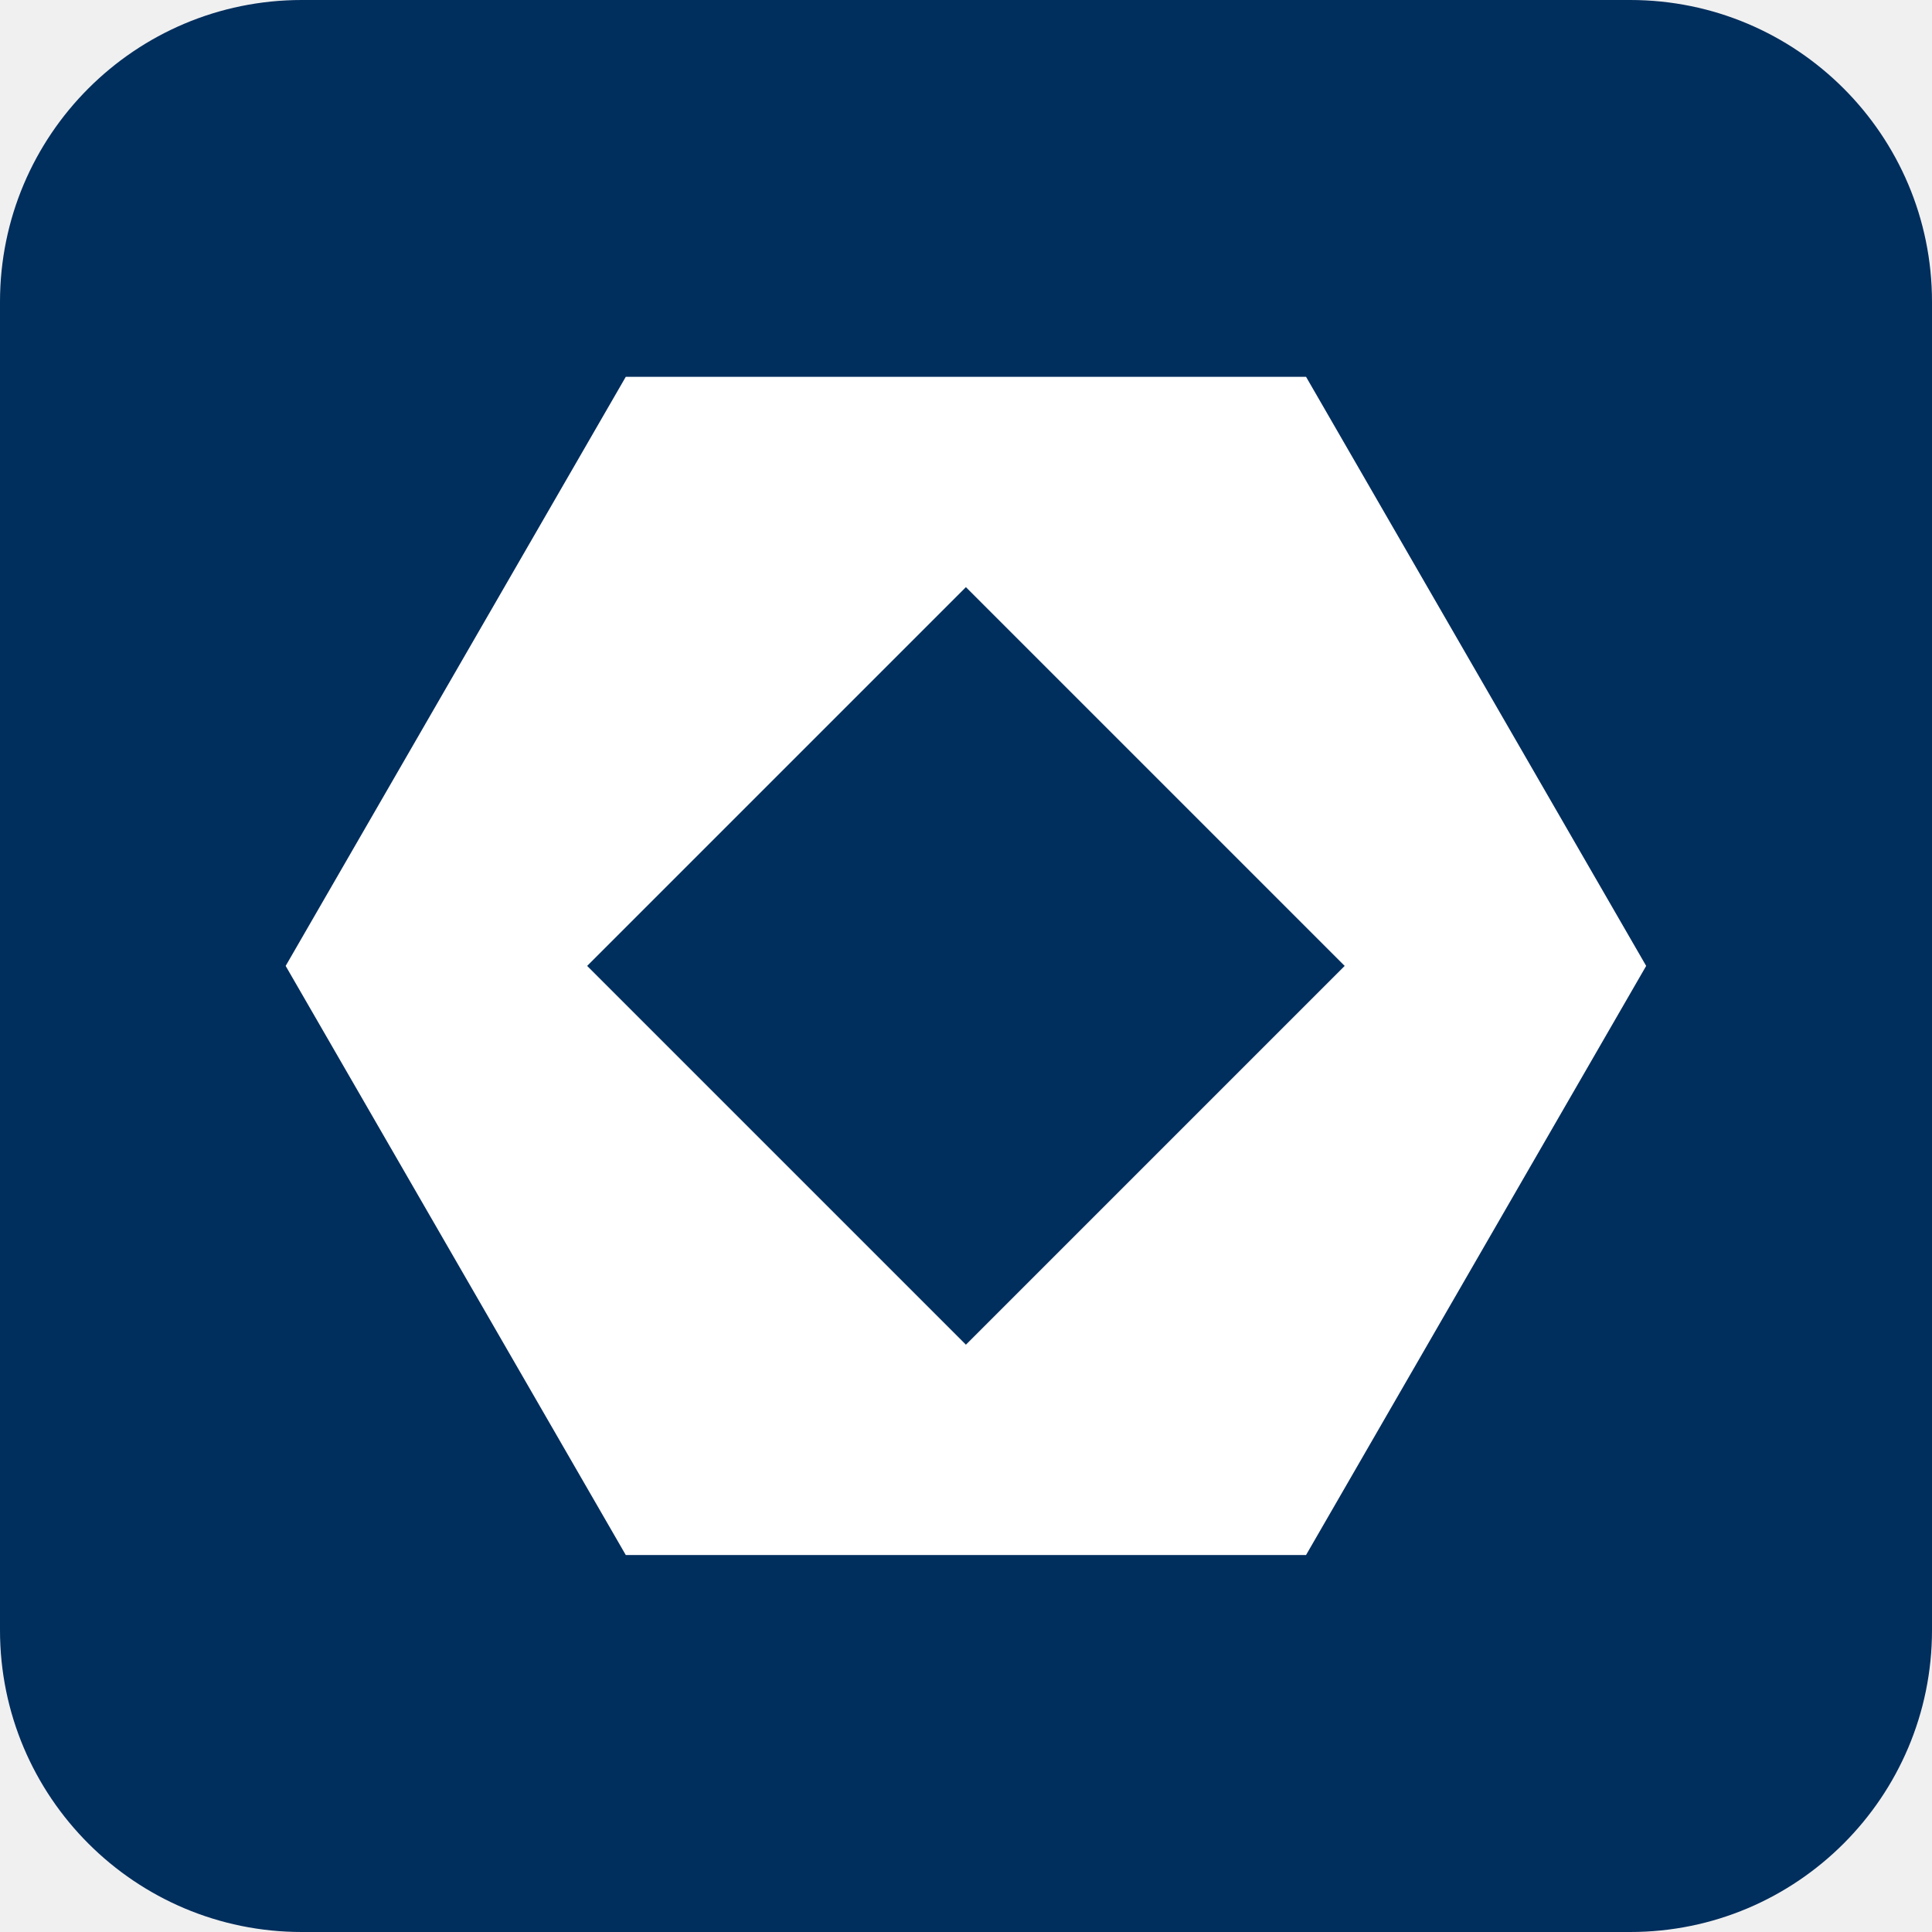
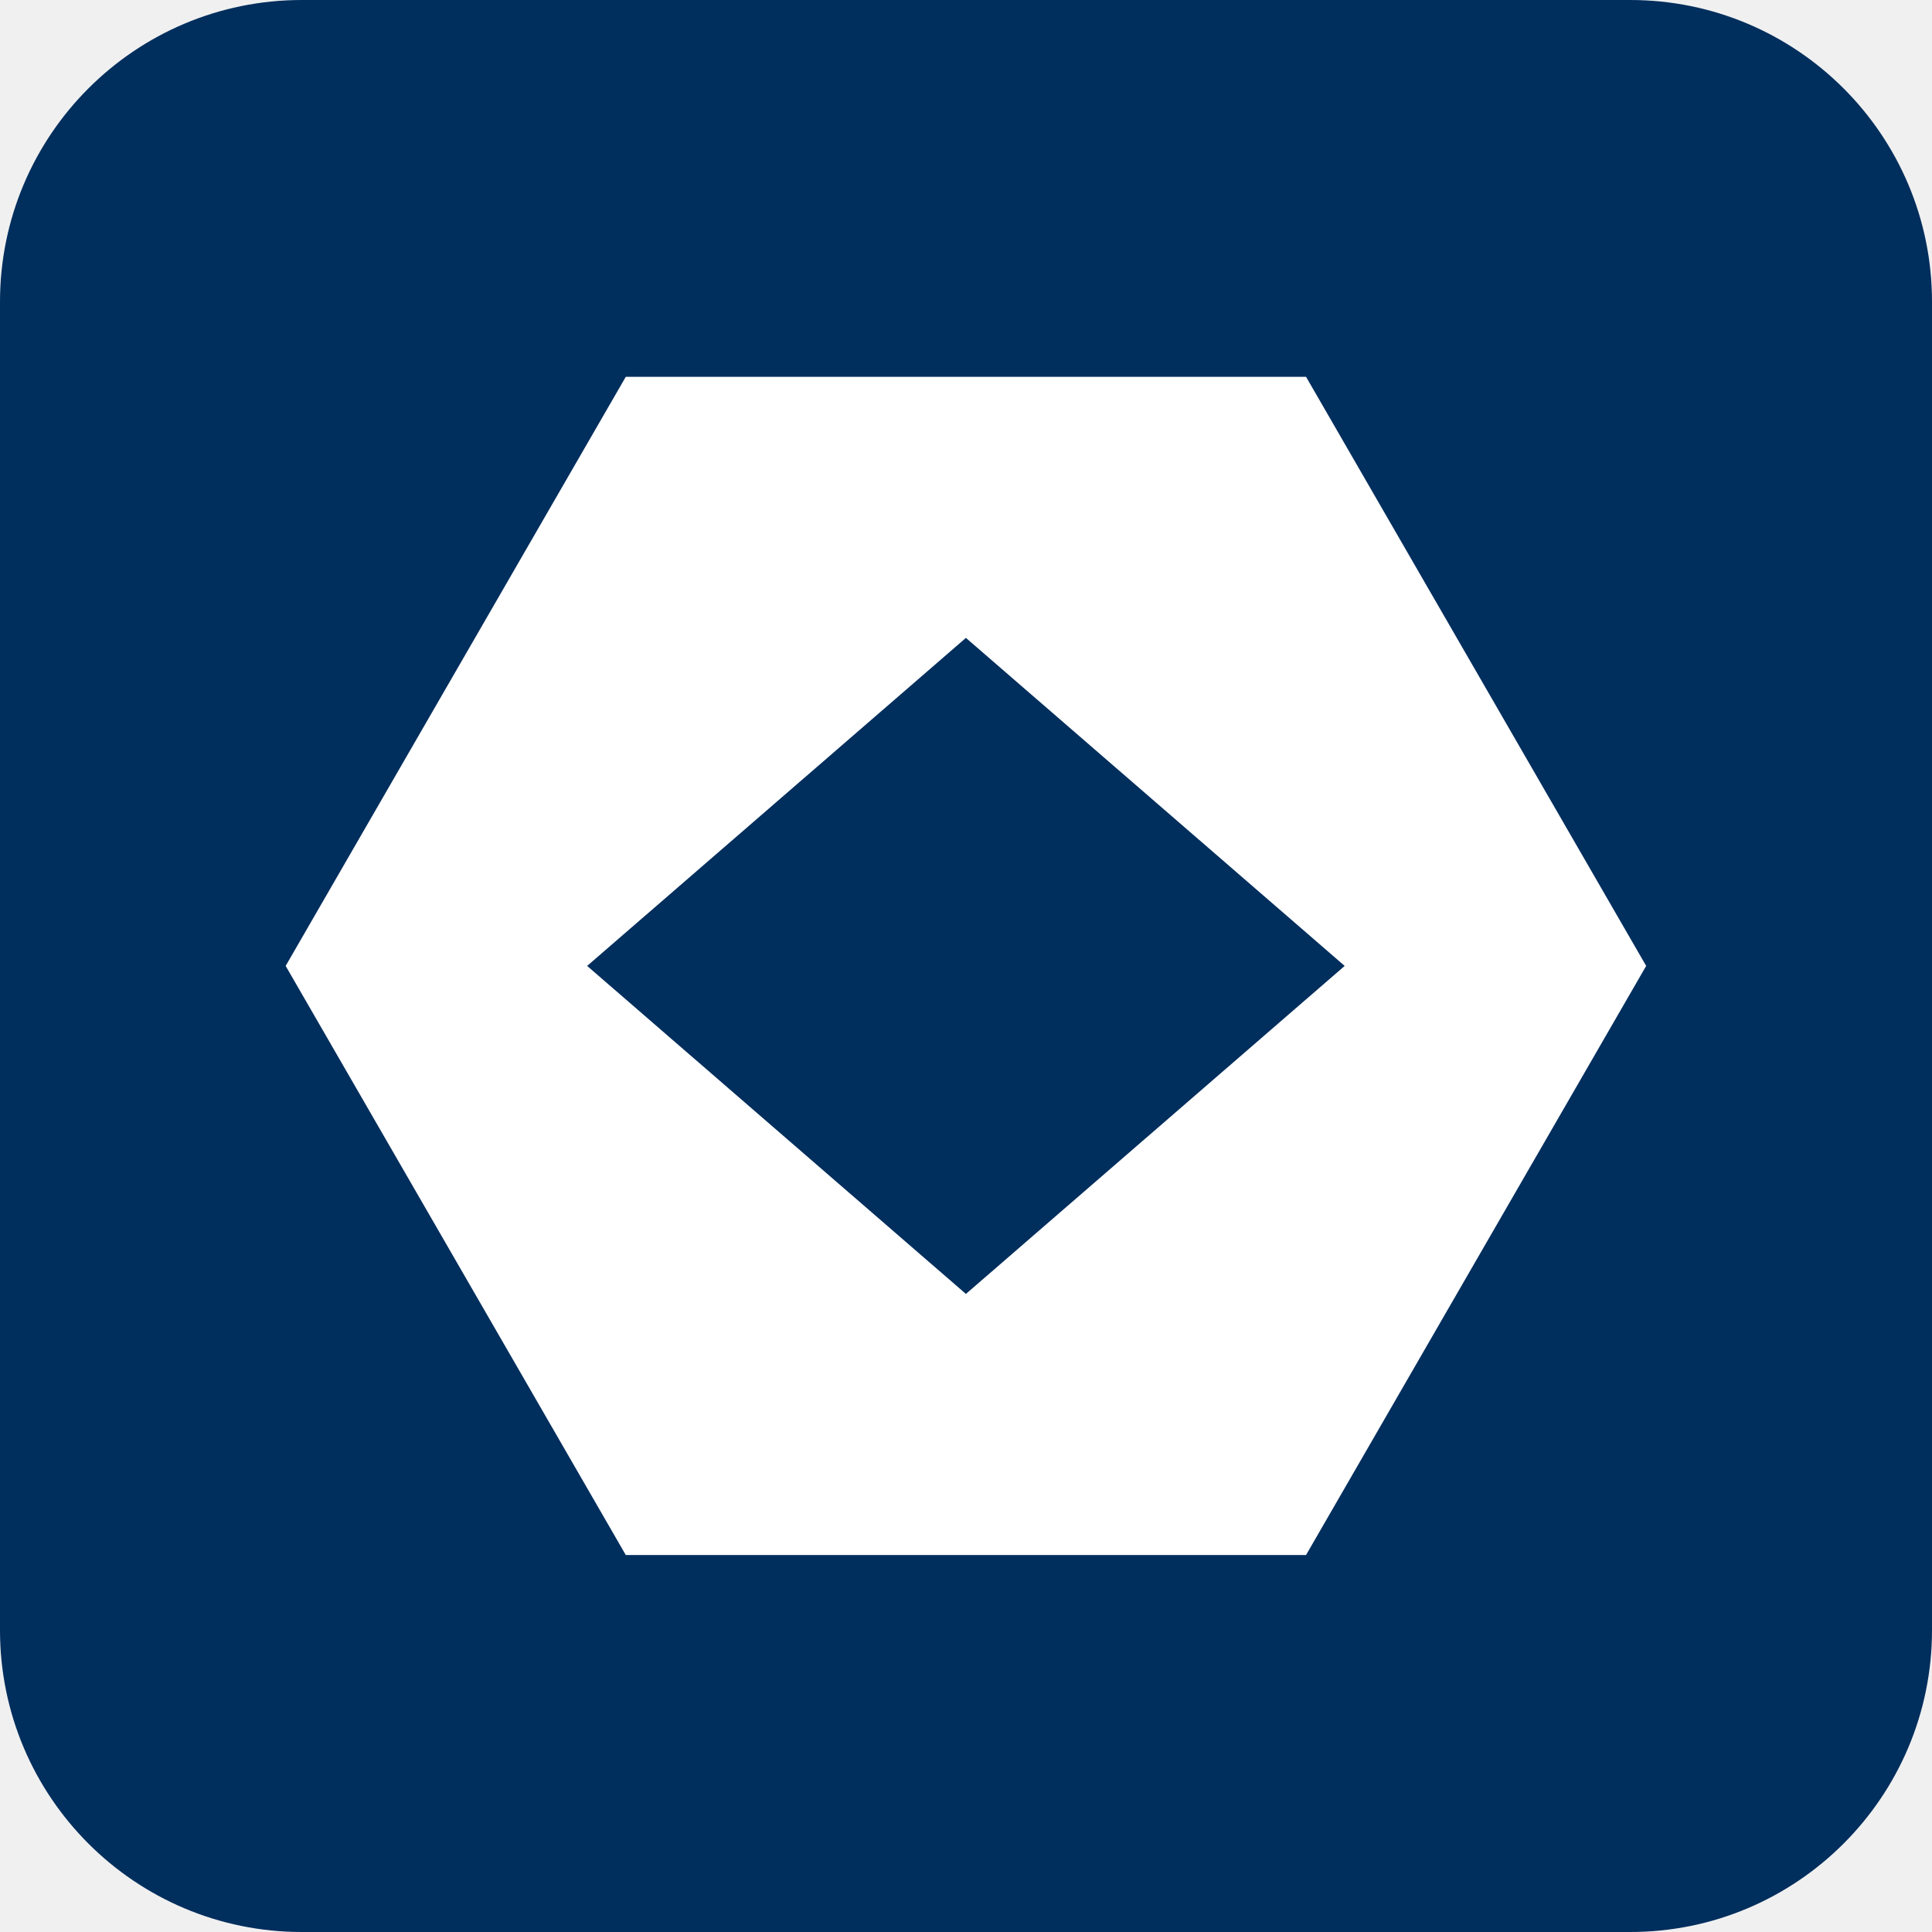
<svg xmlns="http://www.w3.org/2000/svg" viewBox="-563.2 -563.2 1126.5 1126.5" role="img" aria-label="AI Foundry">
  <rect x="-563.2" y="-563.2" width="1126.5" height="1126.5" rx="176.0" fill="#002E5D" />
-   <path fill="#FFFFFF" fill-rule="evenodd" d="M396.64,0.00 L198.32,343.50 L-198.32,343.50 L-396.64,0.00 L-198.32,-343.50 L198.32,-343.50 Z M-220.85,0.00 L0.00,220.85 L220.85,0.00 L0.00,-220.85 Z" />
+   <path fill="#FFFFFF" fill-rule="evenodd" d="M396.64,0.00 L198.32,343.50 L-198.32,343.50 L-396.64,0.00 L-198.32,-343.50 L198.32,-343.50 Z M-220.85,0.00 L0.00,191.26 L220.85,0.00 L0.00,-191.26 Z" />
</svg>
